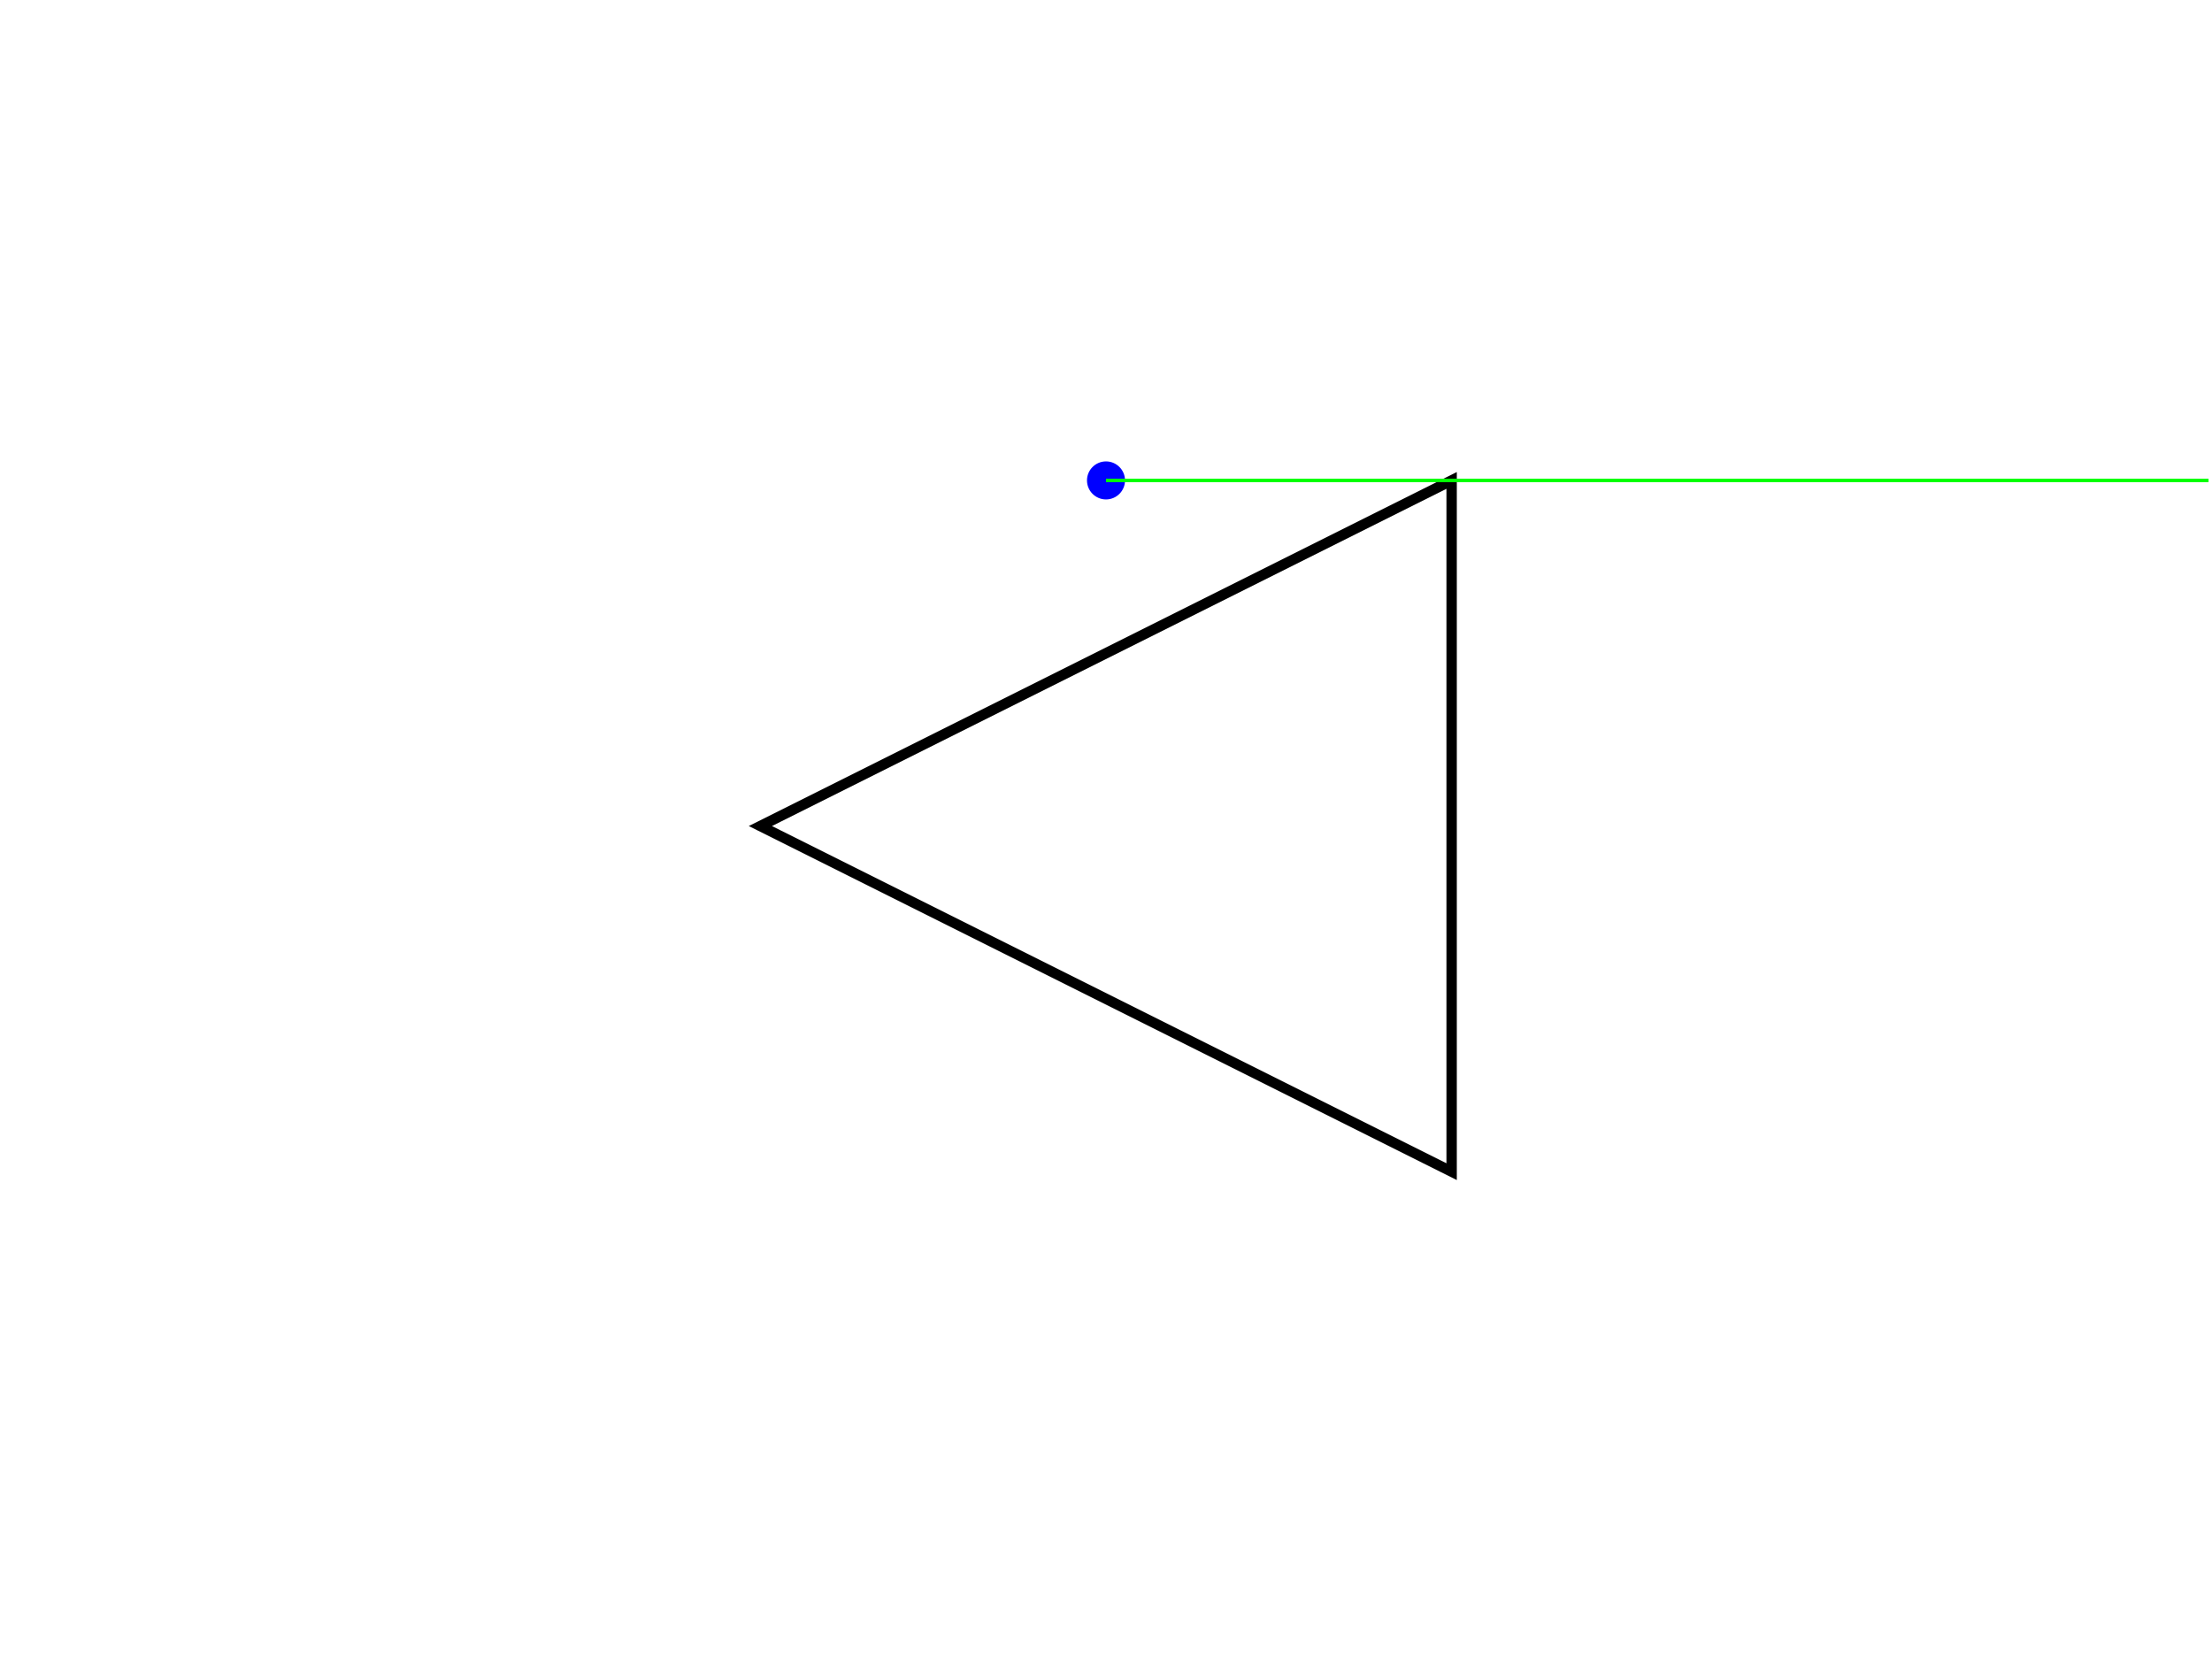
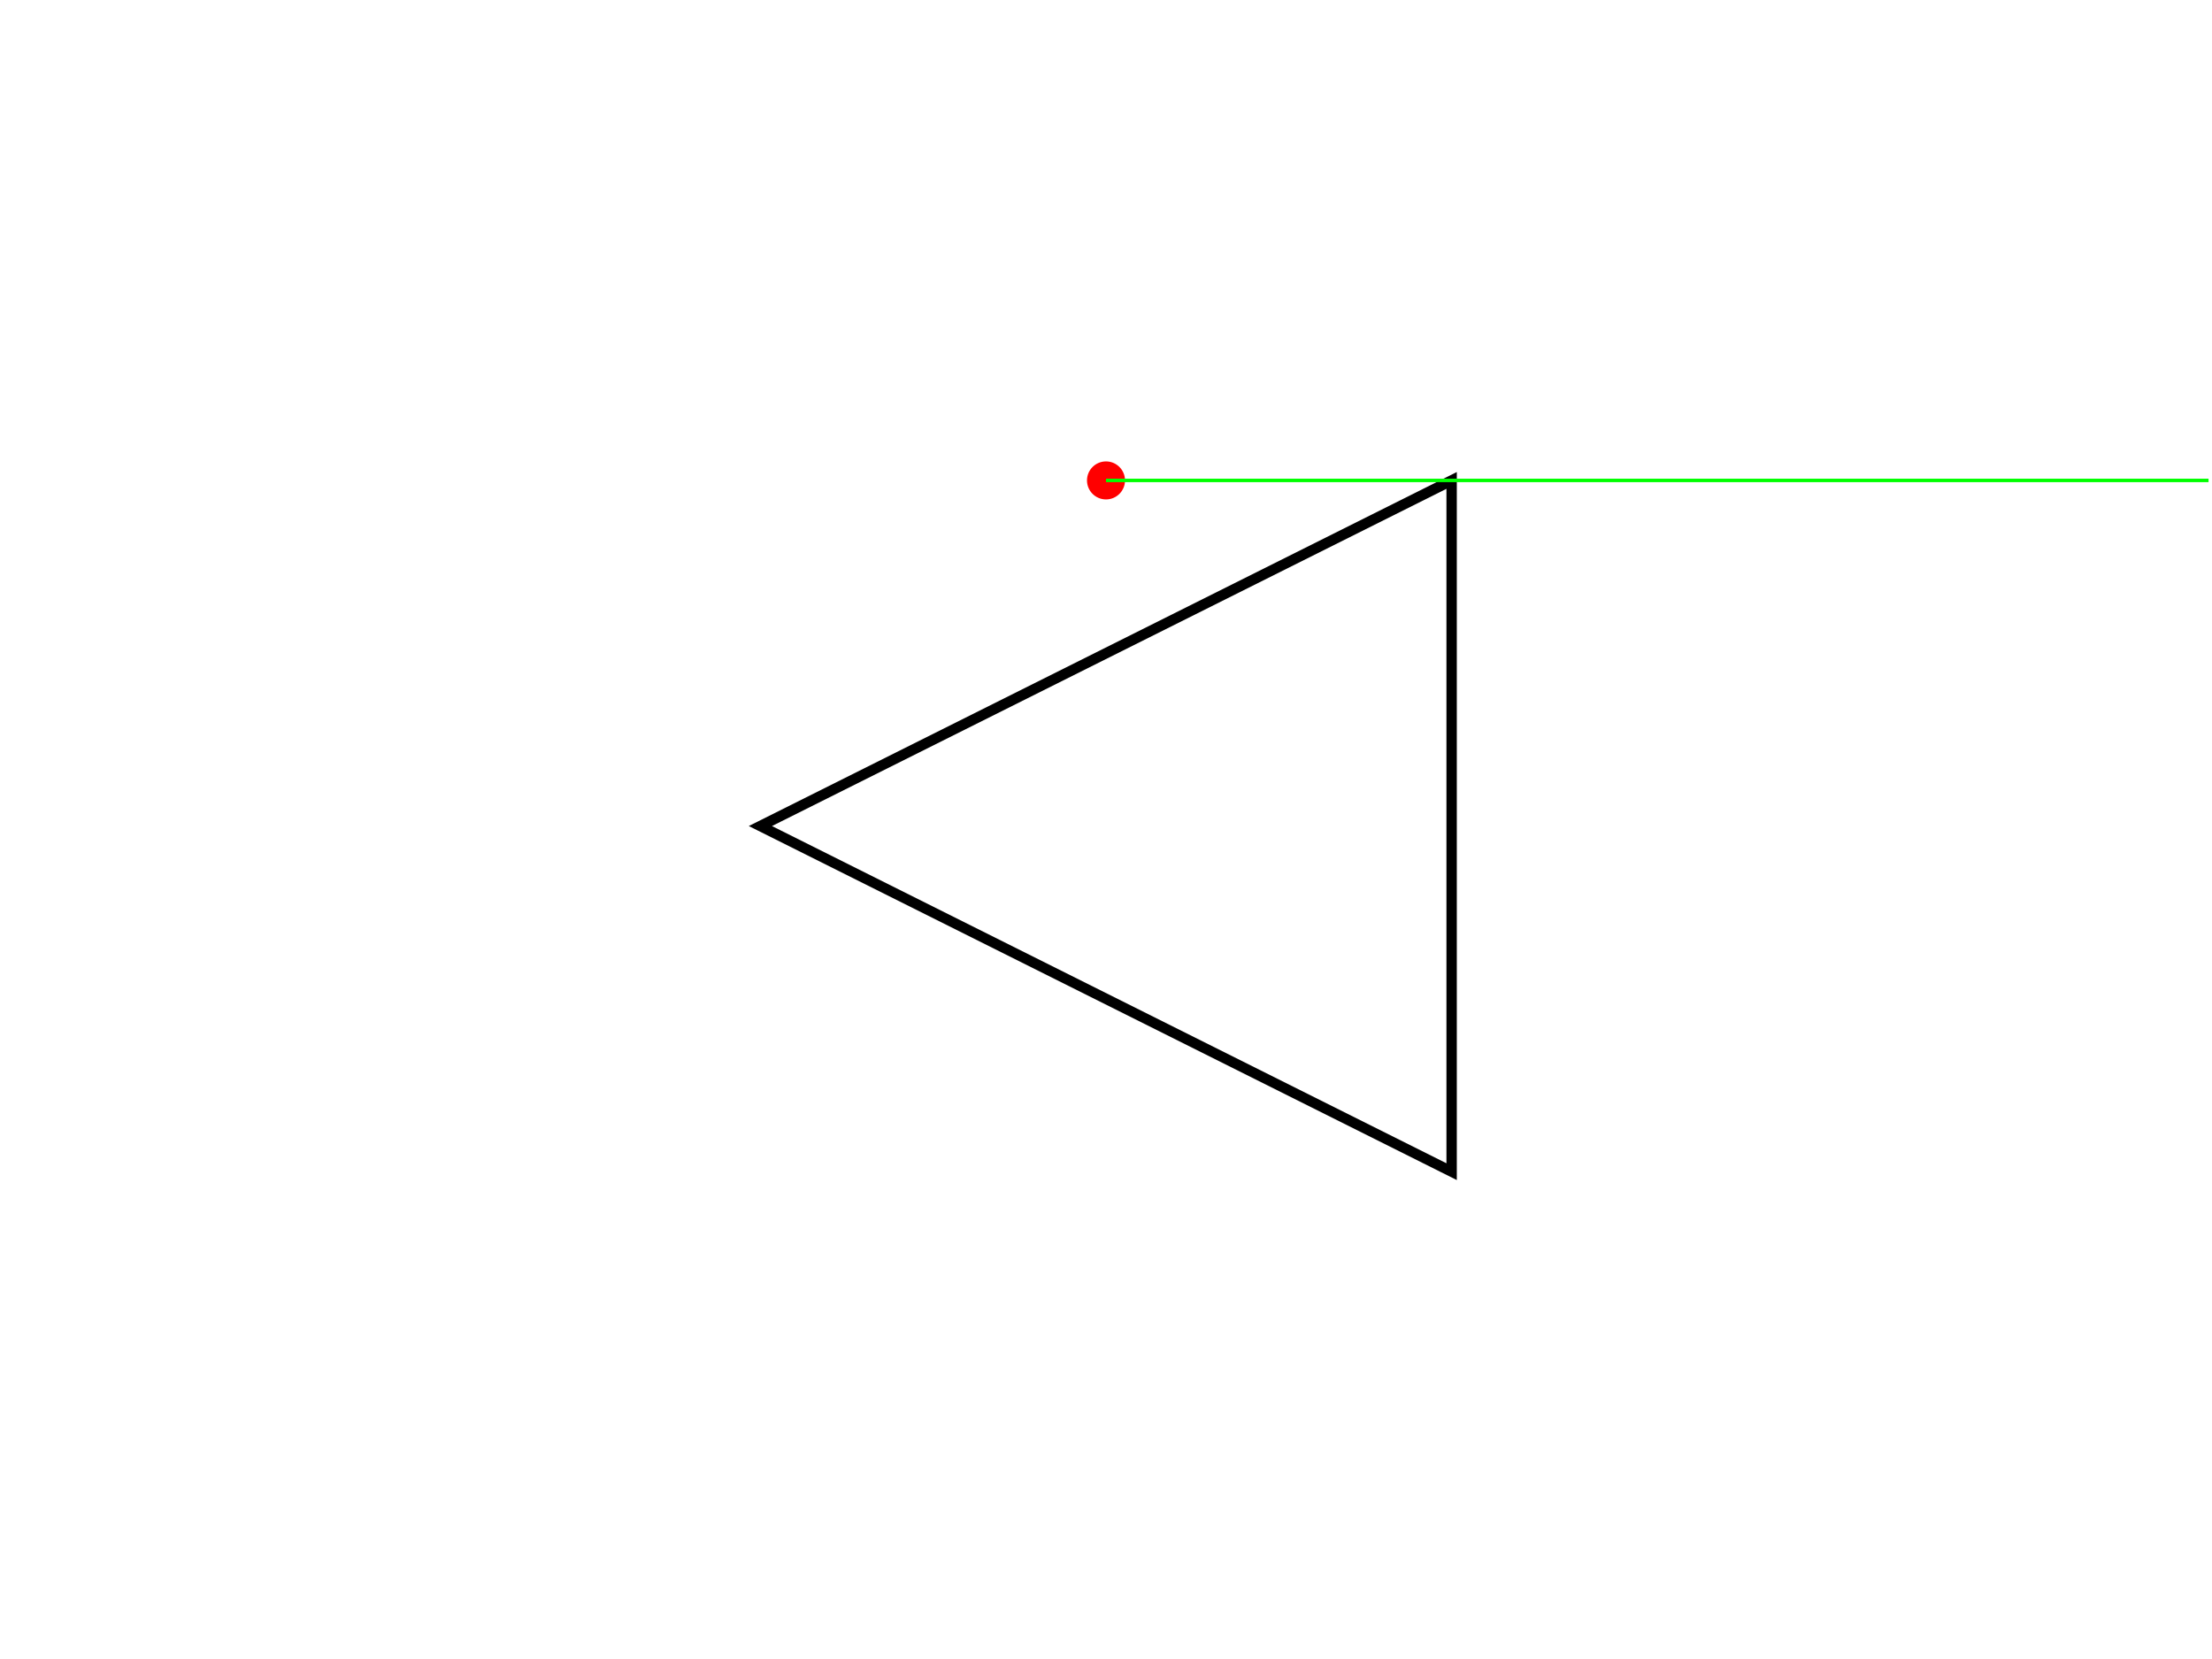
<svg xmlns="http://www.w3.org/2000/svg" version="1.1" width="640" height="480">
  <rect x="0" y="0" width="640" height="480" stroke="#ffffff" fill="#ffffff" />
  <polygon points=" 220,239 420,339 420,139 " stroke-width="3" stroke="#000000" fill="none" />
-   <circle cx="320" cy="139" r="5" stroke="#0000ff" fill="#0000ff" />
+   <circle cx="320" cy="139" r="5" stroke="#ff0000" fill="#ff0000" />
  <line x1="320" y1="139" x2="639" y2="139" stroke-width="1" stroke="#00ff00" fill="none" />
</svg>
